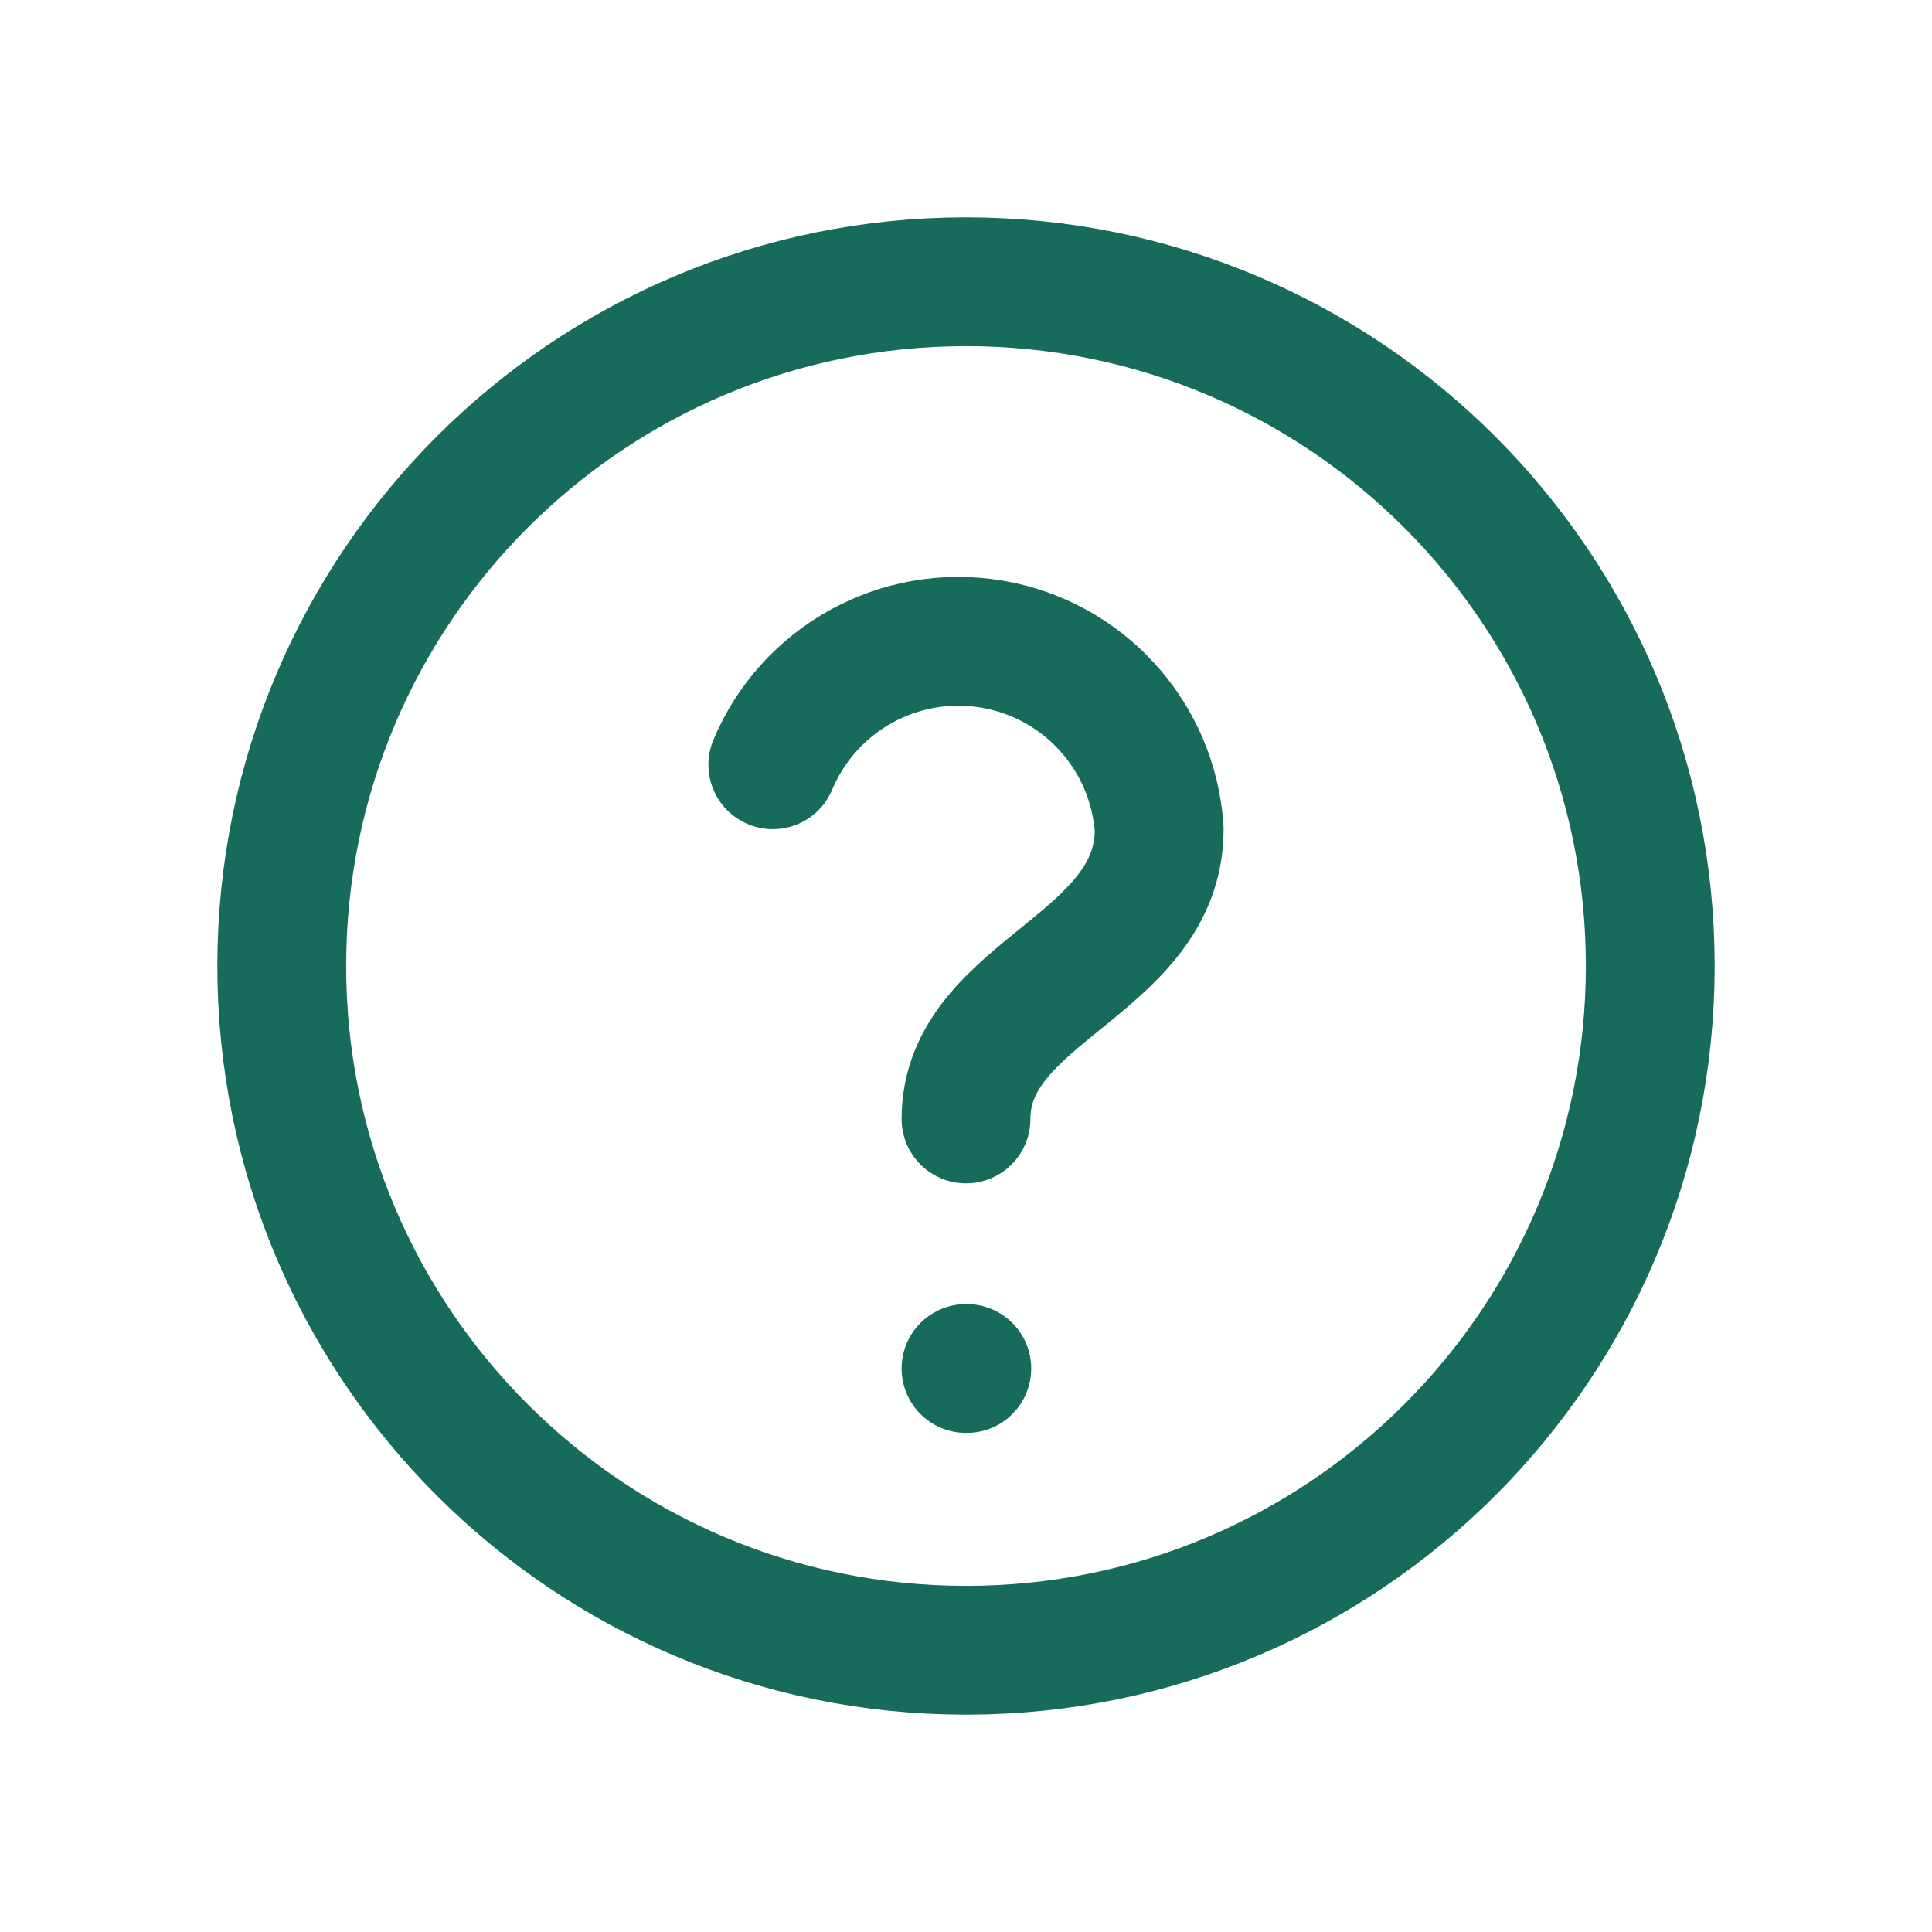
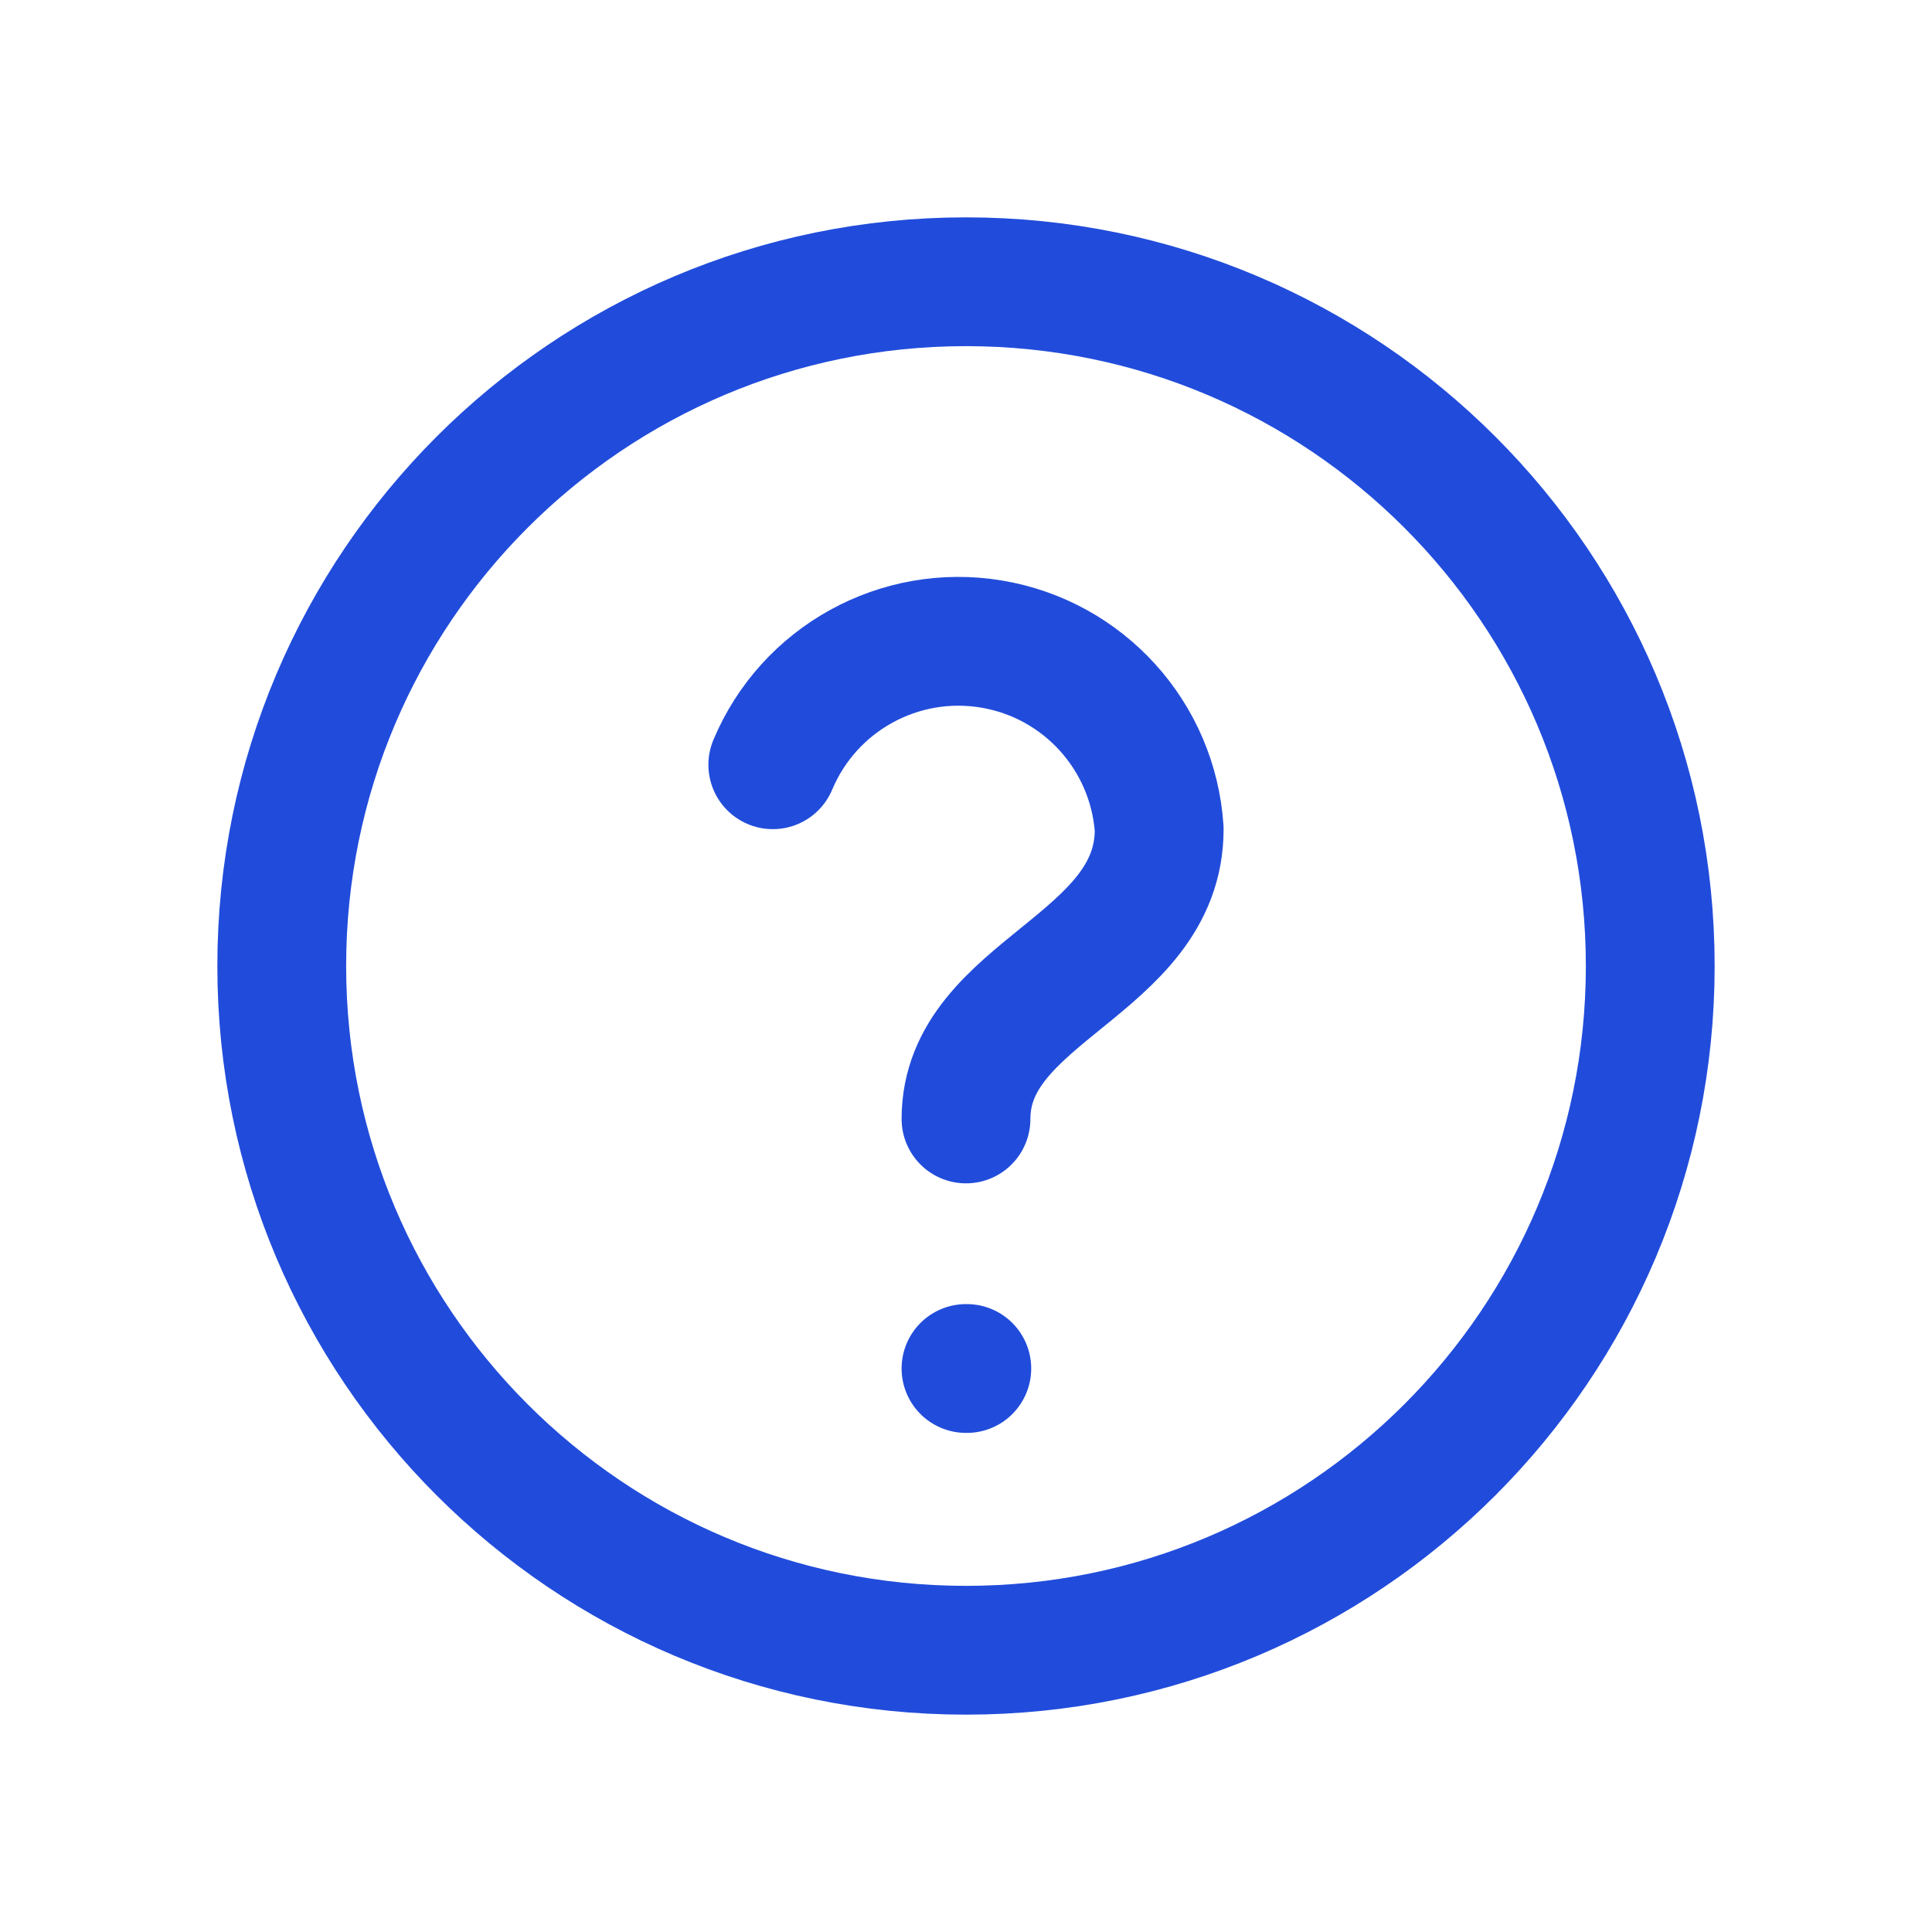
- <svg xmlns="http://www.w3.org/2000/svg" viewBox="0 0 24 24" fill="none" stroke="#176B5B" stroke-width="1.6" stroke-linecap="round" stroke-linejoin="round">
+ <svg xmlns="http://www.w3.org/2000/svg" viewBox="0 0 24 24" fill="none" stroke="#214CDB" stroke-width="1.6" stroke-linecap="round" stroke-linejoin="round">
  <circle cx="12" cy="12" r="8.5" />
  <path d="M9.6 9.5a2.5 2.5 0 0 1 4.8.8c0 1.7-2.4 2-2.4 3.6M12 17h.01" />
</svg>
